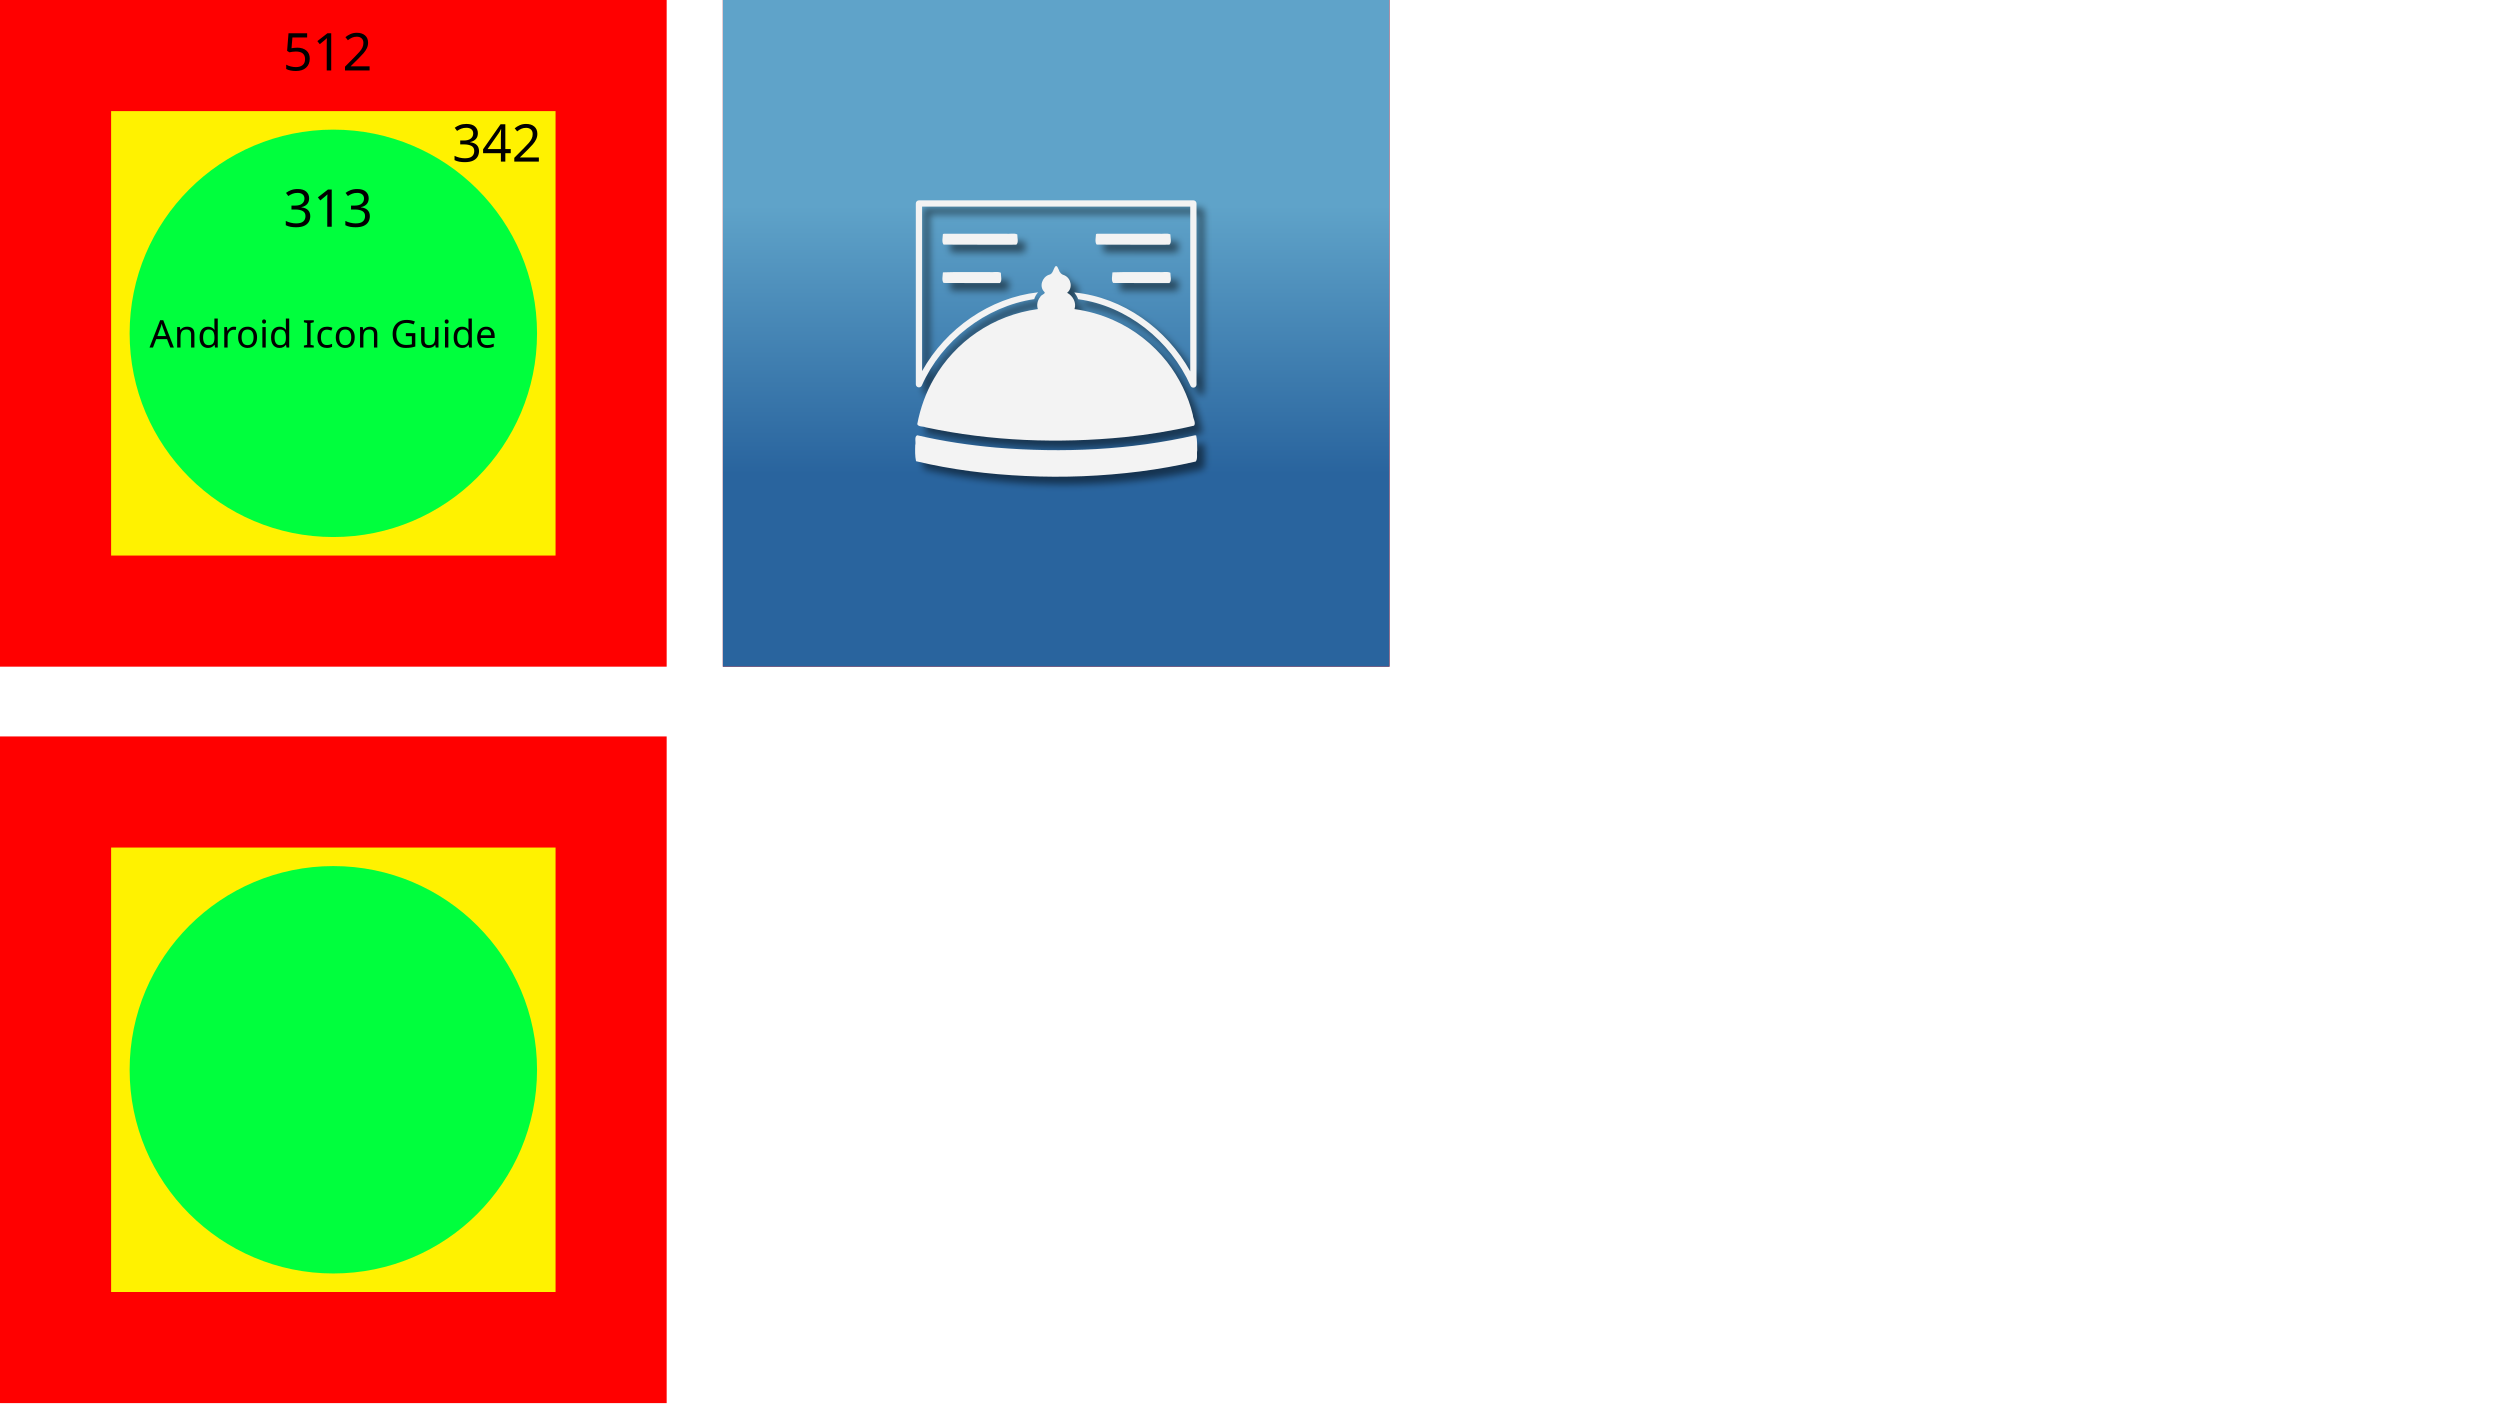
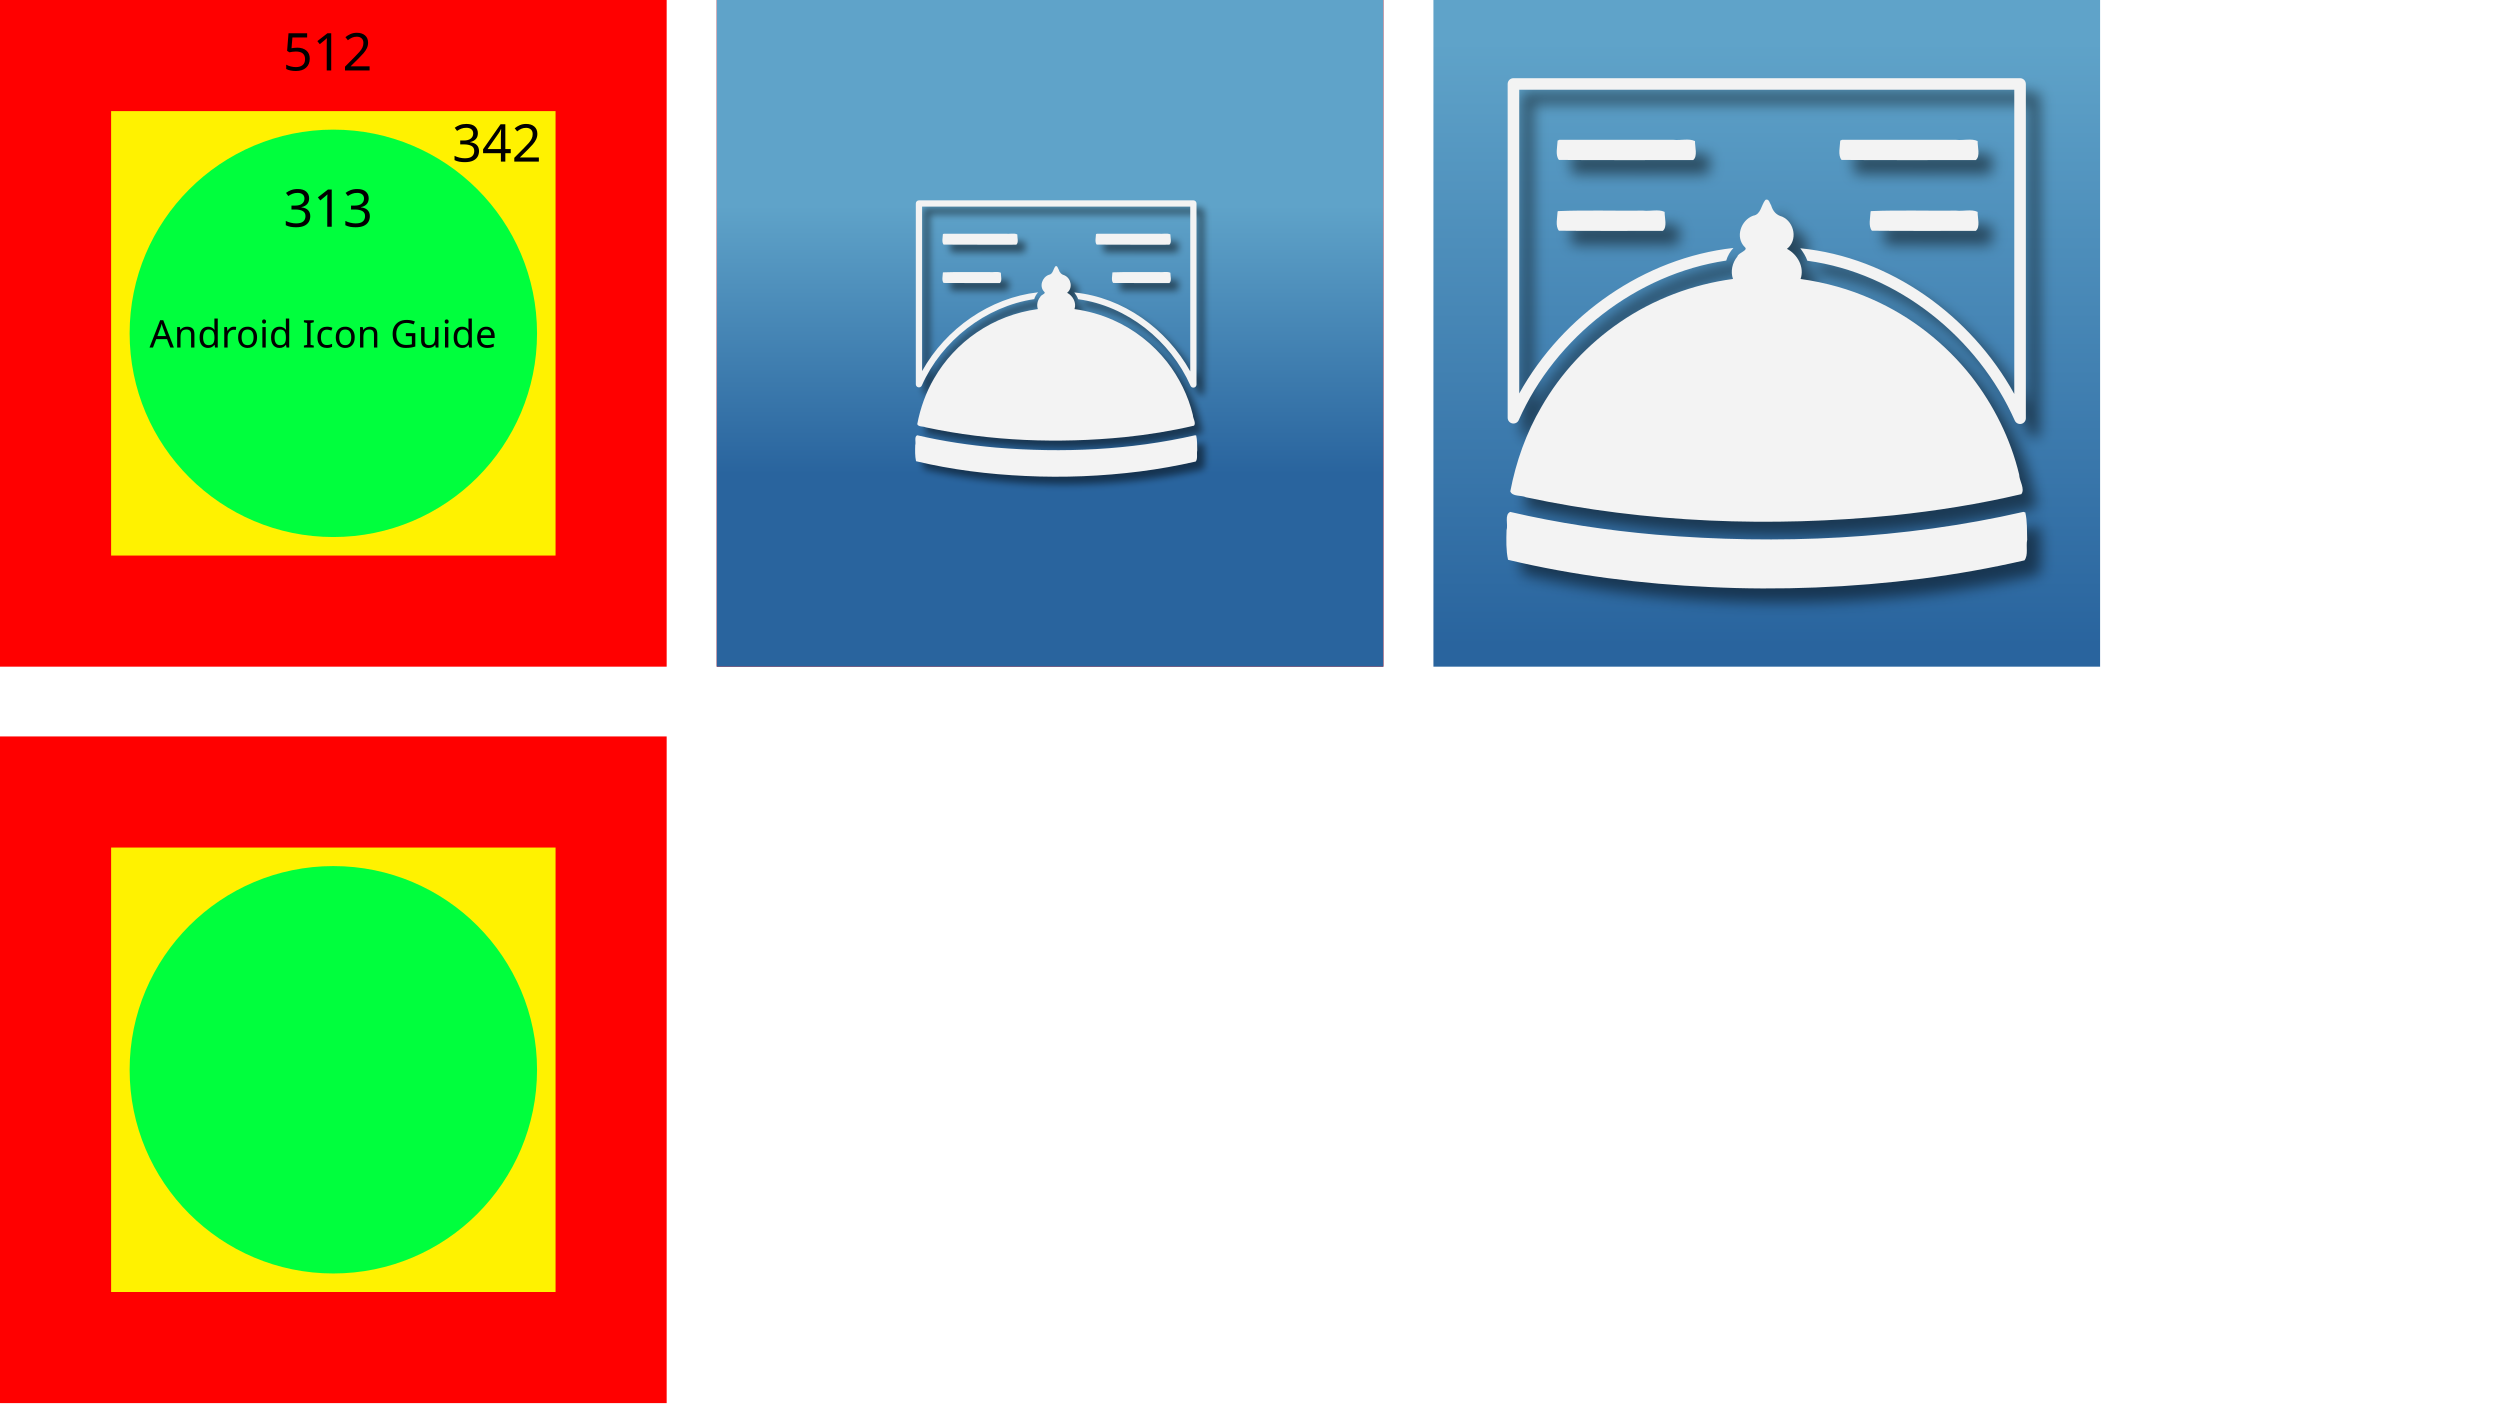
<svg xmlns="http://www.w3.org/2000/svg" xmlns:xlink="http://www.w3.org/1999/xlink" width="1920" height="1080" viewBox="0 0 1920 1080" version="1.1" id="svg837">
  <defs id="defs831">
    <linearGradient id="linearGradient1464">
      <stop style="stop-color:#29649e;stop-opacity:1" offset="0" id="stop1460" />
      <stop style="stop-color:#5fa3c9;stop-opacity:1" offset="1" id="stop1462" />
    </linearGradient>
-     <linearGradient xlink:href="#linearGradient1464" id="linearGradient1452" x1="980.39" y1="598.076" x2="980.39" y2="392.126" gradientUnits="userSpaceOnUse" gradientTransform="translate(-149.6509,-234.1772)" />
+     <linearGradient xlink:href="#linearGradient1464" id="linearGradient1452" x1="980.39" y1="598.076" x2="980.39" y2="392.126" gradientUnits="userSpaceOnUse" gradientTransform="translate(-154.3539,-234.1772)" />
    <filter style="color-interpolation-filters:sRGB;" id="filter909">
      <feFlood flood-opacity="0.498" flood-color="rgb(0,0,0)" result="flood" id="feFlood899" />
      <feComposite in="flood" in2="SourceGraphic" operator="in" result="composite1" id="feComposite901" />
      <feGaussianBlur in="composite1" stdDeviation="3" result="blur" id="feGaussianBlur903" />
      <feOffset dx="6" dy="6" result="offset" id="feOffset905" />
      <feComposite in="SourceGraphic" in2="offset" operator="over" result="composite2" id="feComposite907" />
    </filter>
+     <linearGradient xlink:href="#linearGradient1464" id="linearGradient910" gradientUnits="userSpaceOnUse" gradientTransform="translate(396.0825,-234.1772)" x1="980.39" y1="730.343" x2="980.39" y2="266.259" />
  </defs>
  <g id="layer1">
-     <g id="g854" transform="matrix(4.740741,0,0,4.740741,-3907.19,-1204.706)">
+     <g id="g854" transform="matrix(4.740741,0,0,4.740741,-3911.893,-1204.706)">
      <rect style="fill:#ff0000;stroke:none;stroke-width:10.122;stroke-linecap:round;stroke-linejoin:round" id="rect845" width="108" height="108" x="941.273" y="254.118" />
      <rect style="fill:#fff200;fill-opacity:1;stroke:none;stroke-width:10.122;stroke-linecap:round;stroke-linejoin:round" id="rect847" width="72" height="72" x="959.273" y="272.118" />
      <circle style="fill:#00ff3d;fill-opacity:1;stroke:none;stroke-width:20.315;stroke-linecap:round;stroke-linejoin:round" id="path849" cx="995.273" cy="308.118" r="33" />
    </g>
-     <g id="g913">
-       <rect style="opacity:1;fill:url(#linearGradient1452);fill-opacity:1;stroke-width:0.825" id="rect1442" width="512" height="512" x="555.139" y="4.8828213e-09" />
-       <path id="path906" style="color:#000000;font-style:normal;font-variant:normal;font-weight:normal;font-stretch:normal;font-size:medium;line-height:normal;font-family:sans-serif;font-variant-ligatures:normal;font-variant-position:normal;font-variant-caps:normal;font-variant-numeric:normal;font-variant-alternates:normal;font-feature-settings:normal;text-indent:0;text-align:start;text-decoration:none;text-decoration-line:none;text-decoration-style:solid;text-decoration-color:#000000;letter-spacing:normal;word-spacing:normal;text-transform:none;writing-mode:lr-tb;direction:ltr;text-orientation:mixed;dominant-baseline:auto;baseline-shift:baseline;text-anchor:start;white-space:normal;shape-padding:0;clip-rule:nonzero;display:inline;overflow:visible;visibility:visible;opacity:1;isolation:auto;mix-blend-mode:normal;color-interpolation:sRGB;color-interpolation-filters:linearRGB;solid-color:#000000;solid-opacity:1;vector-effect:none;fill:#f3f3f3;fill-opacity:1;fill-rule:evenodd;stroke:none;stroke-width:2.466;stroke-linecap:round;stroke-linejoin:round;stroke-miterlimit:2;stroke-dasharray:none;stroke-dashoffset:0;stroke-opacity:1;filter:url(#filter909);color-rendering:auto;image-rendering:auto;shape-rendering:auto;text-rendering:auto;enable-background:accumulate" d="m 810.581,205.098 c -1.873,2.236 -1.88,6.251 -5.231,6.757 -5.236,1.903 -7.773,9.164 -3.615,13.359 1.793,1.474 -2.665,2.298 -3.125,4.053 -2.148,2.612 -3.032,6.327 -1.865,9.555 -17.207,2.318 -33.865,8.603 -48.19,18.435 -13.635,9.318 -25.205,21.714 -33.423,36.048 -6.527,11.112 -10.883,23.417 -13.309,36.054 0.888,2.354 4.668,1.535 6.722,2.531 51.311,10.959 104.375,12.846 156.519,7.693 18.35,-1.905 36.61,-4.81 54.573,-9.035 1.72,-2.219 -0.88,-5.693 -0.924,-8.393 -3.652,-15.201 -10.806,-29.479 -20.373,-41.821 -11.177,-14.113 -25.733,-25.572 -42.233,-32.826 -9.686,-4.355 -20.057,-7.207 -30.56,-8.677 1.776,-4.998 -1.299,-10.518 -5.808,-12.836 4.714,-3.642 3.236,-11.384 -2.009,-13.724 -2.501,-0.682 -3.92,-2.217 -4.688,-4.726 -0.632,-0.91 -0.892,-3.097 -2.461,-2.445 z m 109.918,133.014 c -51.212,11.71 -104.344,14.06 -156.597,9.705 -20.885,-1.847 -41.684,-4.942 -62.106,-9.699 -2.57,1.14 -0.815,5.413 -1.57,7.806 -0.123,4.172 -0.249,8.585 0.636,12.608 28.125,6.715 56.993,10.301 85.876,11.608 30.205,1.5 60.543,0.21 90.54,-3.569 14.681,-1.898 29.27,-4.485 43.698,-7.801 1.74,-2.272 0.586,-5.964 1.164,-8.796 -0.127,-3.867 0.069,-7.958 -0.809,-11.675 -0.281,0.093 -0.551,-0.262 -0.832,-0.187 z M 721.987,210.034 c -0.098,2.534 -1.069,6.279 0.557,8.229 14.736,0.163 29.527,0.023 44.284,0.07 2.023,-1.672 0.717,-5.635 0.782,-8.1 -2.578,-1.249 -6.197,-0.184 -9.168,-0.538 -12.038,0.137 -24.196,-0.274 -36.161,0.204 z m 133.409,0 c -0.098,2.534 -1.069,6.279 0.557,8.229 14.736,0.163 29.527,0.023 44.284,0.07 2.024,-1.672 0.717,-5.635 0.782,-8.1 -2.579,-1.249 -6.197,-0.184 -9.168,-0.538 -12.038,0.137 -24.196,-0.274 -36.161,0.204 z m -12.94,-30.178 c -0.098,2.534 -1.069,6.279 0.557,8.229 19.049,0.163 38.154,0.023 57.224,0.07 2.024,-1.672 0.717,-5.635 0.782,-8.1 -2.579,-1.249 -6.197,-0.184 -9.168,-0.538 -16.217,0 -32.435,0 -48.652,0 l -0.449,0.204 z m -120.468,0 c -0.098,2.534 -1.069,6.279 0.557,8.229 19.05,0.163 38.154,0.023 57.224,0.07 2.024,-1.672 0.717,-5.635 0.782,-8.1 -2.579,-1.249 -6.197,-0.184 -9.168,-0.538 -16.217,0 -32.435,0 -48.652,0 l -0.449,0.204 z m -18.824,-26.608 a 2.467,2.467 0 0 0 -2.466,2.466 v 142.267 a 2.467,2.467 0 0 0 4.722,0.998 c 15.624,-35.322 50.17,-62.314 88.438,-67.992 0.599,-2.002 1.652,-3.868 3.086,-5.385 -38.088,4.246 -72.796,28.674 -91.313,62.018 V 158.181 h 211.01 v 129.644 c -18.492,-33.41 -52.771,-58.265 -91.223,-62.085 1.192,1.589 2.358,3.377 3.026,5.321 38.571,5.227 72.679,32.717 88.409,68.121 a 2.467,2.467 0 0 0 4.72,-1.001 V 155.715 a 2.467,2.467 0 0 0 -2.466,-2.466 z" transform="matrix(0.9759759,0,0,0.9759759,19.48689,4.294313)" />
-     </g>
-     <rect style="fill:#ff0000;stroke:none;stroke-width:47.984;stroke-linecap:round;stroke-linejoin:round" id="rect858" width="512" height="512" x="-4.5292585e-05" y="-3.6510348e-05" />
-     <rect style="fill:#fff200;fill-opacity:1;stroke:none;stroke-width:47.984;stroke-linecap:round;stroke-linejoin:round" id="rect860" width="341.333" height="341.333" x="85.333" y="85.333" />
-     <circle style="fill:#00ff3d;fill-opacity:1;stroke:none;stroke-width:96.306;stroke-linecap:round;stroke-linejoin:round" id="circle862" cx="256" cy="256" r="156.444" />
-     <text xml:space="preserve" style="font-style:normal;font-weight:normal;font-size:29.334px;line-height:1.25;font-family:sans-serif;fill:#000000;fill-opacity:1;stroke:none;stroke-width:0.733" x="114.816" y="266.921" id="text868">
-       <tspan id="tspan866" x="114.816" y="266.921" style="stroke-width:0.733">Android Icon Guide</tspan>
-     </text>
-     <text xml:space="preserve" style="font-style:normal;font-weight:normal;font-size:40px;line-height:1.25;font-family:sans-serif;fill:#000000;fill-opacity:1;stroke:none" x="217.289" y="54.133" id="text875">
-       <tspan id="tspan873" x="217.289" y="54.133">512</tspan>
-     </text>
-     <text xml:space="preserve" style="font-style:normal;font-weight:normal;font-size:40px;line-height:1.25;font-family:sans-serif;fill:#000000;fill-opacity:1;stroke:none" x="347.289" y="124.133" id="text879">
-       <tspan id="tspan877" x="347.289" y="124.133">342</tspan>
-     </text>
-     <text xml:space="preserve" style="font-style:normal;font-weight:normal;font-size:40px;line-height:1.25;font-family:sans-serif;fill:#000000;fill-opacity:1;stroke:none" x="217.689" y="174.133" id="text883">
-       <tspan id="tspan881" x="217.689" y="174.133">313</tspan>
-     </text>
    <g id="g891" transform="matrix(4.740741,0,0,4.740741,-4462.329,-639.1216)">
      <rect style="fill:#ff0000;stroke:none;stroke-width:10.122;stroke-linecap:round;stroke-linejoin:round" id="rect885" width="108" height="108" x="941.273" y="254.118" />
      <rect style="fill:#fff200;fill-opacity:1;stroke:none;stroke-width:10.122;stroke-linecap:round;stroke-linejoin:round" id="rect887" width="72" height="72" x="959.273" y="272.118" />
      <circle style="fill:#00ff3d;fill-opacity:1;stroke:none;stroke-width:20.315;stroke-linecap:round;stroke-linejoin:round" id="circle889" cx="995.273" cy="308.118" r="33" />
    </g>
+     <g id="g949">
+       <rect style="fill:#ff0000;stroke:none;stroke-width:47.984;stroke-linecap:round;stroke-linejoin:round" id="rect858" width="512" height="512" x="-4.5292585e-05" y="-3.6510348e-05" />
+       <rect style="fill:#fff200;fill-opacity:1;stroke:none;stroke-width:47.984;stroke-linecap:round;stroke-linejoin:round" id="rect860" width="341.333" height="341.333" x="85.333" y="85.333" />
+       <circle style="fill:#00ff3d;fill-opacity:1;stroke:none;stroke-width:96.306;stroke-linecap:round;stroke-linejoin:round" id="circle862" cx="256" cy="256" r="156.444" />
+       <text xml:space="preserve" style="font-style:normal;font-weight:normal;font-size:29.334px;line-height:1.25;font-family:sans-serif;fill:#000000;fill-opacity:1;stroke:none;stroke-width:0.733" x="114.816" y="266.921" id="text868">
+         <tspan id="tspan866" x="114.816" y="266.921" style="stroke-width:0.733">Android Icon Guide</tspan>
+       </text>
+       <text xml:space="preserve" style="font-style:normal;font-weight:normal;font-size:40px;line-height:1.25;font-family:sans-serif;fill:#000000;fill-opacity:1;stroke:none" x="217.289" y="54.133" id="text875">
+         <tspan id="tspan873" x="217.289" y="54.133">512</tspan>
+       </text>
+       <text xml:space="preserve" style="font-style:normal;font-weight:normal;font-size:40px;line-height:1.25;font-family:sans-serif;fill:#000000;fill-opacity:1;stroke:none" x="347.289" y="124.133" id="text879">
+         <tspan id="tspan877" x="347.289" y="124.133">342</tspan>
+       </text>
+       <text xml:space="preserve" style="font-style:normal;font-weight:normal;font-size:40px;line-height:1.25;font-family:sans-serif;fill:#000000;fill-opacity:1;stroke:none" x="217.689" y="174.133" id="text883">
+         <tspan id="tspan881" x="217.689" y="174.133">313</tspan>
+       </text>
+     </g>
+     <g id="g967">
+       <rect style="fill:url(#linearGradient1452);fill-opacity:1;stroke-width:0.825" id="rect1442" width="512" height="512" x="550.436" y="4.8828213e-09" />
+       <path id="path906" style="color:#000000;font-style:normal;font-variant:normal;font-weight:normal;font-stretch:normal;font-size:medium;line-height:normal;font-family:sans-serif;font-variant-ligatures:normal;font-variant-position:normal;font-variant-caps:normal;font-variant-numeric:normal;font-variant-alternates:normal;font-feature-settings:normal;text-indent:0;text-align:start;text-decoration:none;text-decoration-line:none;text-decoration-style:solid;text-decoration-color:#000000;letter-spacing:normal;word-spacing:normal;text-transform:none;writing-mode:lr-tb;direction:ltr;text-orientation:mixed;dominant-baseline:auto;baseline-shift:baseline;text-anchor:start;white-space:normal;shape-padding:0;clip-rule:nonzero;display:inline;overflow:visible;visibility:visible;isolation:auto;mix-blend-mode:normal;color-interpolation:sRGB;color-interpolation-filters:linearRGB;solid-color:#000000;solid-opacity:1;vector-effect:none;fill:#f3f3f3;fill-opacity:1;fill-rule:evenodd;stroke:none;stroke-width:2.466;stroke-linecap:round;stroke-linejoin:round;stroke-miterlimit:2;stroke-dasharray:none;stroke-dashoffset:0;stroke-opacity:1;filter:url(#filter909);color-rendering:auto;image-rendering:auto;shape-rendering:auto;text-rendering:auto;enable-background:accumulate" d="m 810.581,205.098 c -1.873,2.236 -1.88,6.251 -5.231,6.757 -5.236,1.903 -7.773,9.164 -3.615,13.359 1.793,1.474 -2.665,2.298 -3.125,4.053 -2.148,2.612 -3.032,6.327 -1.865,9.555 -17.207,2.318 -33.865,8.603 -48.19,18.435 -13.635,9.318 -25.205,21.714 -33.423,36.048 -6.527,11.112 -10.883,23.417 -13.309,36.054 0.888,2.354 4.668,1.535 6.722,2.531 51.311,10.959 104.375,12.846 156.519,7.693 18.35,-1.905 36.61,-4.81 54.573,-9.035 1.72,-2.219 -0.88,-5.693 -0.924,-8.393 -3.652,-15.201 -10.806,-29.479 -20.373,-41.821 -11.177,-14.113 -25.733,-25.572 -42.233,-32.826 -9.686,-4.355 -20.057,-7.207 -30.56,-8.677 1.776,-4.998 -1.299,-10.518 -5.808,-12.836 4.714,-3.642 3.236,-11.384 -2.009,-13.724 -2.501,-0.682 -3.92,-2.217 -4.688,-4.726 -0.632,-0.91 -0.892,-3.097 -2.461,-2.445 z m 109.918,133.014 c -51.212,11.71 -104.344,14.06 -156.597,9.705 -20.885,-1.847 -41.684,-4.942 -62.106,-9.699 -2.57,1.14 -0.815,5.413 -1.57,7.806 -0.123,4.172 -0.249,8.585 0.636,12.608 28.125,6.715 56.993,10.301 85.876,11.608 30.205,1.5 60.543,0.21 90.54,-3.569 14.681,-1.898 29.27,-4.485 43.698,-7.801 1.74,-2.272 0.586,-5.964 1.164,-8.796 -0.127,-3.867 0.069,-7.958 -0.809,-11.675 -0.281,0.093 -0.551,-0.262 -0.832,-0.187 z M 721.987,210.034 c -0.098,2.534 -1.069,6.279 0.557,8.229 14.736,0.163 29.527,0.023 44.284,0.07 2.023,-1.672 0.717,-5.635 0.782,-8.1 -2.578,-1.249 -6.197,-0.184 -9.168,-0.538 -12.038,0.137 -24.196,-0.274 -36.161,0.204 z m 133.409,0 c -0.098,2.534 -1.069,6.279 0.557,8.229 14.736,0.163 29.527,0.023 44.284,0.07 2.024,-1.672 0.717,-5.635 0.782,-8.1 -2.579,-1.249 -6.197,-0.184 -9.168,-0.538 -12.038,0.137 -24.196,-0.274 -36.161,0.204 z m -12.94,-30.178 c -0.098,2.534 -1.069,6.279 0.557,8.229 19.049,0.163 38.154,0.023 57.224,0.07 2.024,-1.672 0.717,-5.635 0.782,-8.1 -2.579,-1.249 -6.197,-0.184 -9.168,-0.538 -16.217,0 -32.435,0 -48.652,0 l -0.449,0.204 z m -120.468,0 c -0.098,2.534 -1.069,6.279 0.557,8.229 19.05,0.163 38.154,0.023 57.224,0.07 2.024,-1.672 0.717,-5.635 0.782,-8.1 -2.579,-1.249 -6.197,-0.184 -9.168,-0.538 -16.217,0 -32.435,0 -48.652,0 l -0.449,0.204 z m -18.824,-26.608 a 2.467,2.467 0 0 0 -2.466,2.466 v 142.267 a 2.467,2.467 0 0 0 4.722,0.998 c 15.624,-35.322 50.17,-62.314 88.438,-67.992 0.599,-2.002 1.652,-3.868 3.086,-5.385 -38.088,4.246 -72.796,28.674 -91.313,62.018 V 158.181 h 211.01 v 129.644 c -18.492,-33.41 -52.771,-58.265 -91.223,-62.085 1.192,1.589 2.358,3.377 3.026,5.321 38.571,5.227 72.679,32.717 88.409,68.121 a 2.467,2.467 0 0 0 4.72,-1.001 V 155.715 a 2.467,2.467 0 0 0 -2.466,-2.466 z" transform="matrix(0.9759759,0,0,0.9759759,19.48689,4.294313)" />
+     </g>
+     <g id="g971" transform="translate(2.2579956e-5)">
+       <rect style="fill:url(#linearGradient910);fill-opacity:1;stroke-width:0.825" id="rect898" width="512" height="512" x="1100.872" y="2.9882813e-07" />
+       <path id="path900" style="color:#000000;font-style:normal;font-variant:normal;font-weight:normal;font-stretch:normal;font-size:medium;line-height:normal;font-family:sans-serif;font-variant-ligatures:normal;font-variant-position:normal;font-variant-caps:normal;font-variant-numeric:normal;font-variant-alternates:normal;font-feature-settings:normal;text-indent:0;text-align:start;text-decoration:none;text-decoration-line:none;text-decoration-style:solid;text-decoration-color:#000000;letter-spacing:normal;word-spacing:normal;text-transform:none;writing-mode:lr-tb;direction:ltr;text-orientation:mixed;dominant-baseline:auto;baseline-shift:baseline;text-anchor:start;white-space:normal;shape-padding:0;clip-rule:nonzero;display:inline;overflow:visible;visibility:visible;isolation:auto;mix-blend-mode:normal;color-interpolation:sRGB;color-interpolation-filters:linearRGB;solid-color:#000000;solid-opacity:1;vector-effect:none;fill:#f3f3f3;fill-opacity:1;fill-rule:evenodd;stroke:none;stroke-width:2.466;stroke-linecap:round;stroke-linejoin:round;stroke-miterlimit:2;stroke-dasharray:none;stroke-dashoffset:0;stroke-opacity:1;filter:url(#filter909);color-rendering:auto;image-rendering:auto;shape-rendering:auto;text-rendering:auto;enable-background:accumulate" d="m 810.581,205.098 c -1.873,2.236 -1.88,6.251 -5.231,6.757 -5.236,1.903 -7.773,9.164 -3.615,13.359 1.793,1.474 -2.665,2.298 -3.125,4.053 -2.148,2.612 -3.032,6.327 -1.865,9.555 -17.207,2.318 -33.865,8.603 -48.19,18.435 -13.635,9.318 -25.205,21.714 -33.423,36.048 -6.527,11.112 -10.883,23.417 -13.309,36.054 0.888,2.354 4.668,1.535 6.722,2.531 51.311,10.959 104.375,12.846 156.519,7.693 18.35,-1.905 36.61,-4.81 54.573,-9.035 1.72,-2.219 -0.88,-5.693 -0.924,-8.393 -3.652,-15.201 -10.806,-29.479 -20.373,-41.821 -11.177,-14.113 -25.733,-25.572 -42.233,-32.826 -9.686,-4.355 -20.057,-7.207 -30.56,-8.677 1.776,-4.998 -1.299,-10.518 -5.808,-12.836 4.714,-3.642 3.236,-11.384 -2.009,-13.724 -2.501,-0.682 -3.92,-2.217 -4.688,-4.726 -0.632,-0.91 -0.892,-3.097 -2.461,-2.445 z m 109.918,133.014 c -51.212,11.71 -104.344,14.06 -156.597,9.705 -20.885,-1.847 -41.684,-4.942 -62.106,-9.699 -2.57,1.14 -0.815,5.413 -1.57,7.806 -0.123,4.172 -0.249,8.585 0.636,12.608 28.125,6.715 56.993,10.301 85.876,11.608 30.205,1.5 60.543,0.21 90.54,-3.569 14.681,-1.898 29.27,-4.485 43.698,-7.801 1.74,-2.272 0.586,-5.964 1.164,-8.796 -0.127,-3.867 0.069,-7.958 -0.809,-11.675 -0.281,0.093 -0.551,-0.262 -0.832,-0.187 z M 721.987,210.034 c -0.098,2.534 -1.069,6.279 0.557,8.229 14.736,0.163 29.527,0.023 44.284,0.07 2.023,-1.672 0.717,-5.635 0.782,-8.1 -2.578,-1.249 -6.197,-0.184 -9.168,-0.538 -12.038,0.137 -24.196,-0.274 -36.161,0.204 z m 133.409,0 c -0.098,2.534 -1.069,6.279 0.557,8.229 14.736,0.163 29.527,0.023 44.284,0.07 2.024,-1.672 0.717,-5.635 0.782,-8.1 -2.579,-1.249 -6.197,-0.184 -9.168,-0.538 -12.038,0.137 -24.196,-0.274 -36.161,0.204 z m -12.94,-30.178 c -0.098,2.534 -1.069,6.279 0.557,8.229 19.049,0.163 38.154,0.023 57.224,0.07 2.024,-1.672 0.717,-5.635 0.782,-8.1 -2.579,-1.249 -6.197,-0.184 -9.168,-0.538 -16.217,0 -32.435,0 -48.652,0 l -0.449,0.204 z m -120.468,0 c -0.098,2.534 -1.069,6.279 0.557,8.229 19.05,0.163 38.154,0.023 57.224,0.07 2.024,-1.672 0.717,-5.635 0.782,-8.1 -2.579,-1.249 -6.197,-0.184 -9.168,-0.538 -16.217,0 -32.435,0 -48.652,0 l -0.449,0.204 z m -18.824,-26.608 a 2.467,2.467 0 0 0 -2.466,2.466 v 142.267 a 2.467,2.467 0 0 0 4.722,0.998 c 15.624,-35.322 50.17,-62.314 88.438,-67.992 0.599,-2.002 1.652,-3.868 3.086,-5.385 -38.088,4.246 -72.796,28.674 -91.313,62.018 V 158.181 h 211.01 v 129.644 c -18.492,-33.41 -52.771,-58.265 -91.223,-62.085 1.192,1.589 2.358,3.377 3.026,5.321 38.571,5.227 72.679,32.717 88.409,68.121 a 2.467,2.467 0 0 0 4.72,-1.001 V 155.715 a 2.467,2.467 0 0 0 -2.466,-2.466 z" transform="matrix(1.801802,0,0,1.801802,-104.6394,-216.072)" />
+     </g>
  </g>
</svg>
